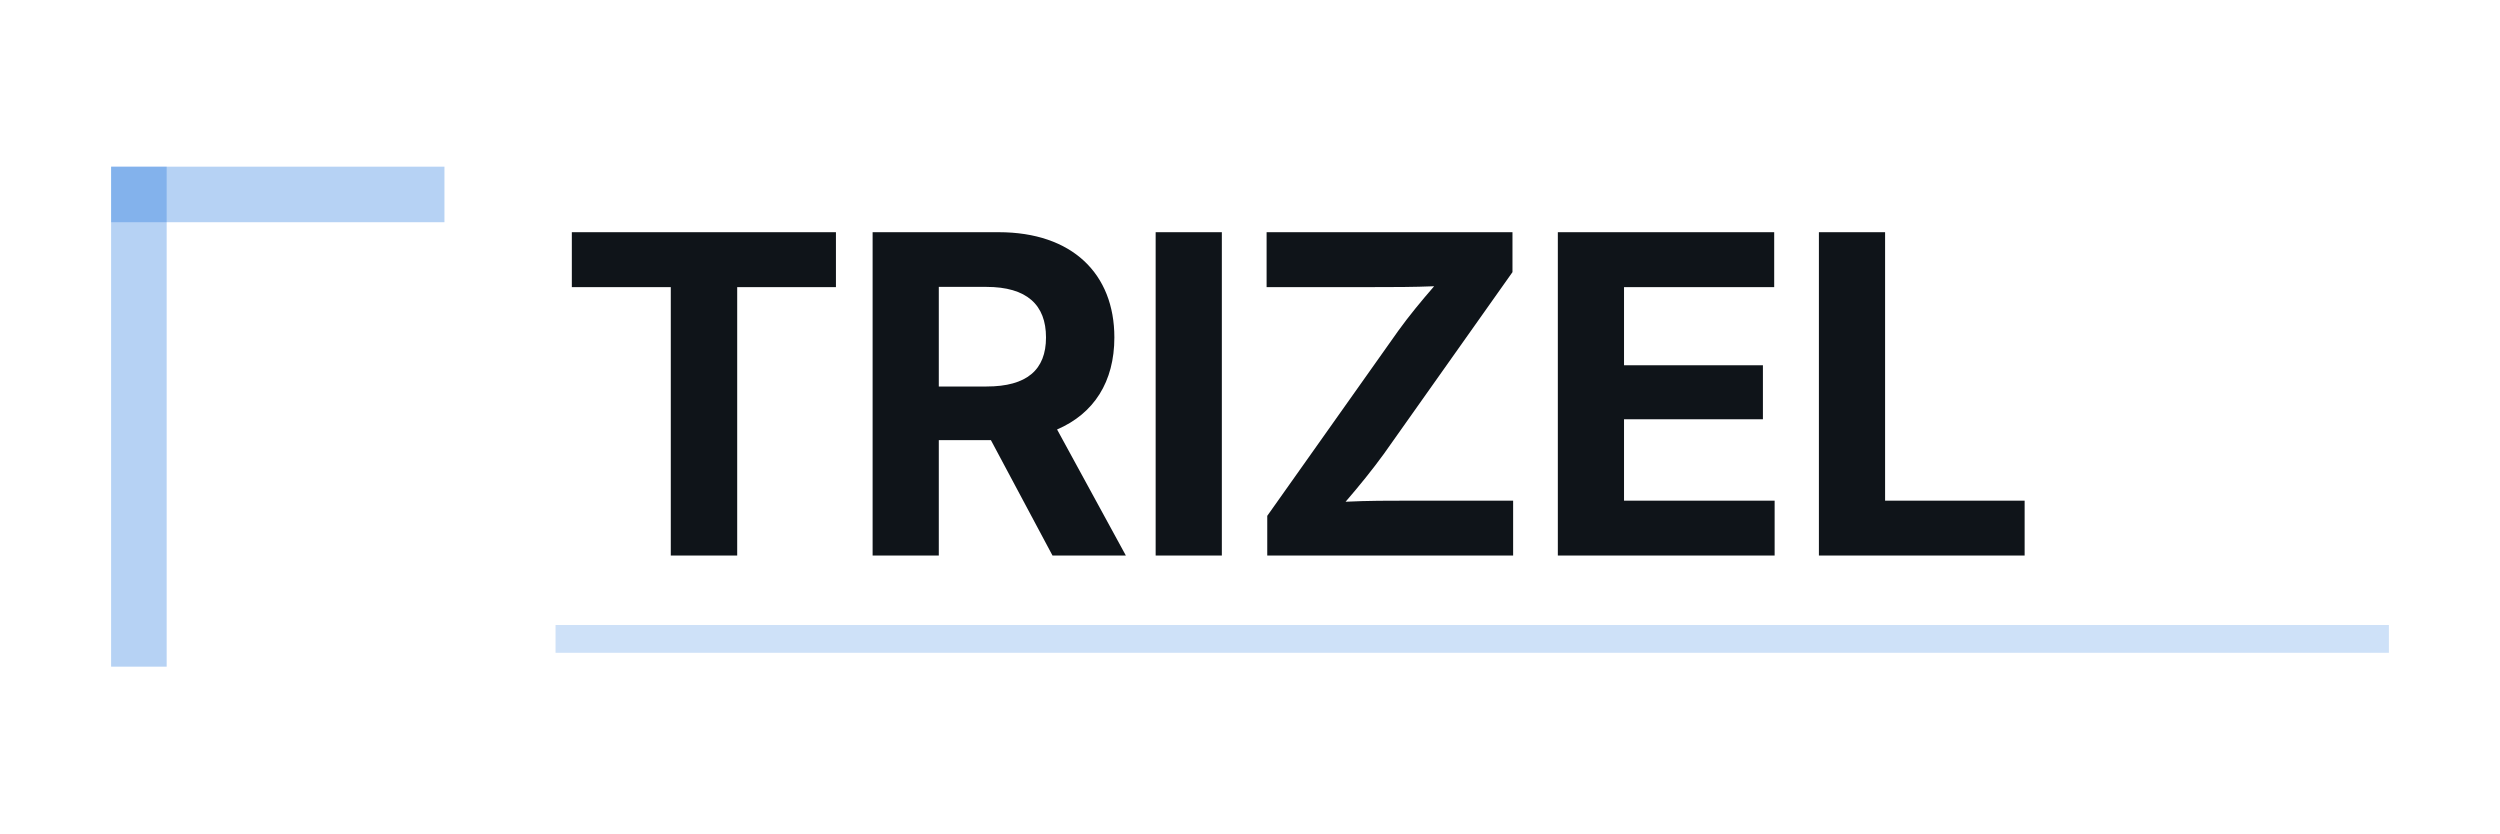
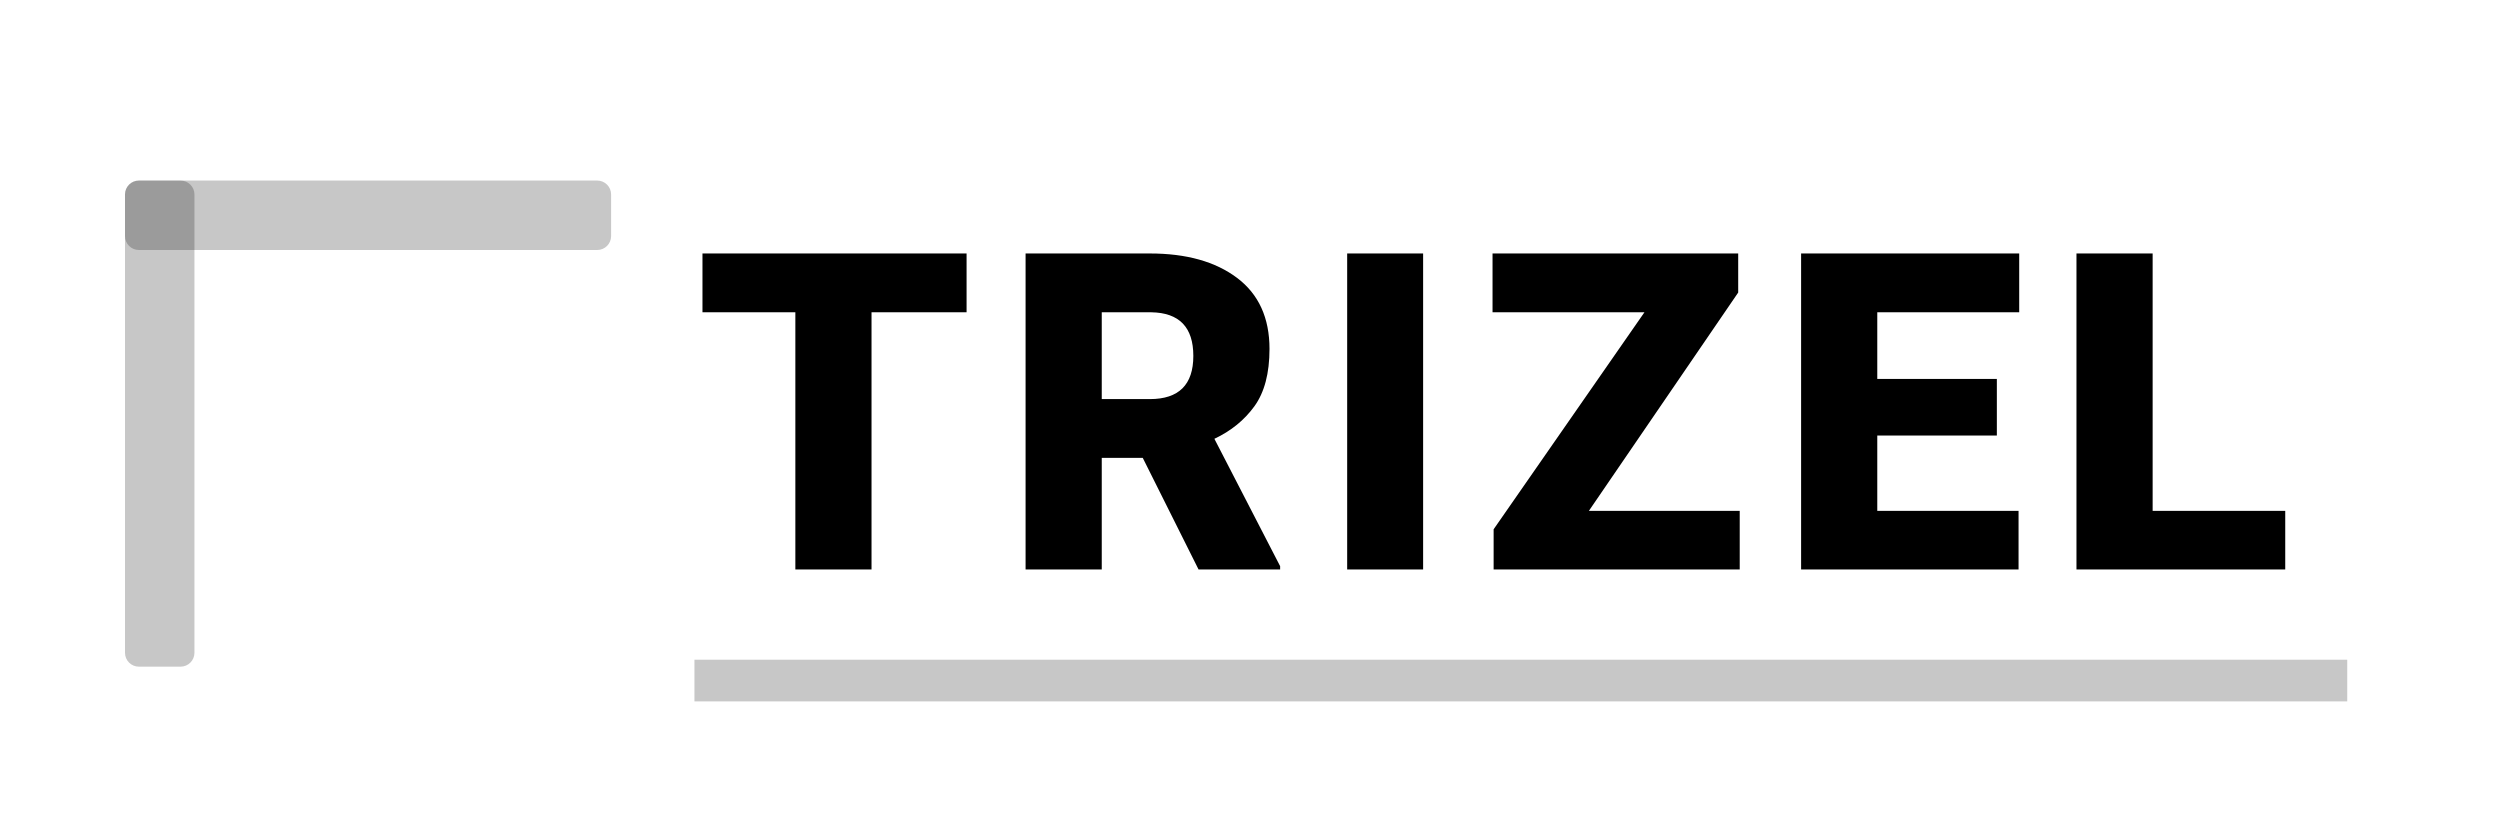
- <svg xmlns="http://www.w3.org/2000/svg" viewBox="0 0 180 60" width="180" height="60">
+ <svg xmlns="http://www.w3.org/2000/svg" viewBox="0 0 360 120" role="img" aria-label="TRIZEL">
  <defs>
    <style>
-       .trizel-text { 
-         font-family: system-ui, -apple-system, sans-serif; 
-         font-weight: 700; 
-         font-size: 32px; 
-         letter-spacing: -0.02em;
-         fill: #0f1419;
+       .wordmark {
+         font-family: ui-sans-serif, system-ui, -apple-system, "Segoe UI", Roboto, Arial, "Noto Sans", "Liberation Sans", sans-serif;
+         font-weight: 800;
+         font-size: 64px;
+         letter-spacing: 0.06em;
+         fill: currentColor;
      }
-       .trizel-accent {
-         fill: #0969da;
-         opacity: 0.3;
+       .accent {
+         fill: currentColor;
+         opacity: 0.22;
+       }
+       .rule {
+         stroke: currentColor;
+         stroke-width: 6;
+         opacity: 0.22;
      }
    </style>
  </defs>
-   <rect x="8" y="12" width="4" height="36" class="trizel-accent" />
-   <rect x="8" y="12" width="24" height="4" class="trizel-accent" />
-   <text x="40" y="40" class="trizel-text">TRIZEL</text>
-   <line x1="40" y1="46" x2="172" y2="46" stroke="#0969da" stroke-width="2" opacity="0.2" />
+   <rect x="18" y="26" width="10" height="70" rx="2" class="accent" />
+   <rect x="18" y="26" width="70" height="10" rx="2" class="accent" />
+   <text x="100" y="82" class="wordmark">TRIZEL</text>
+   <line x1="100" y1="98" x2="338" y2="98" class="rule" />
</svg>
